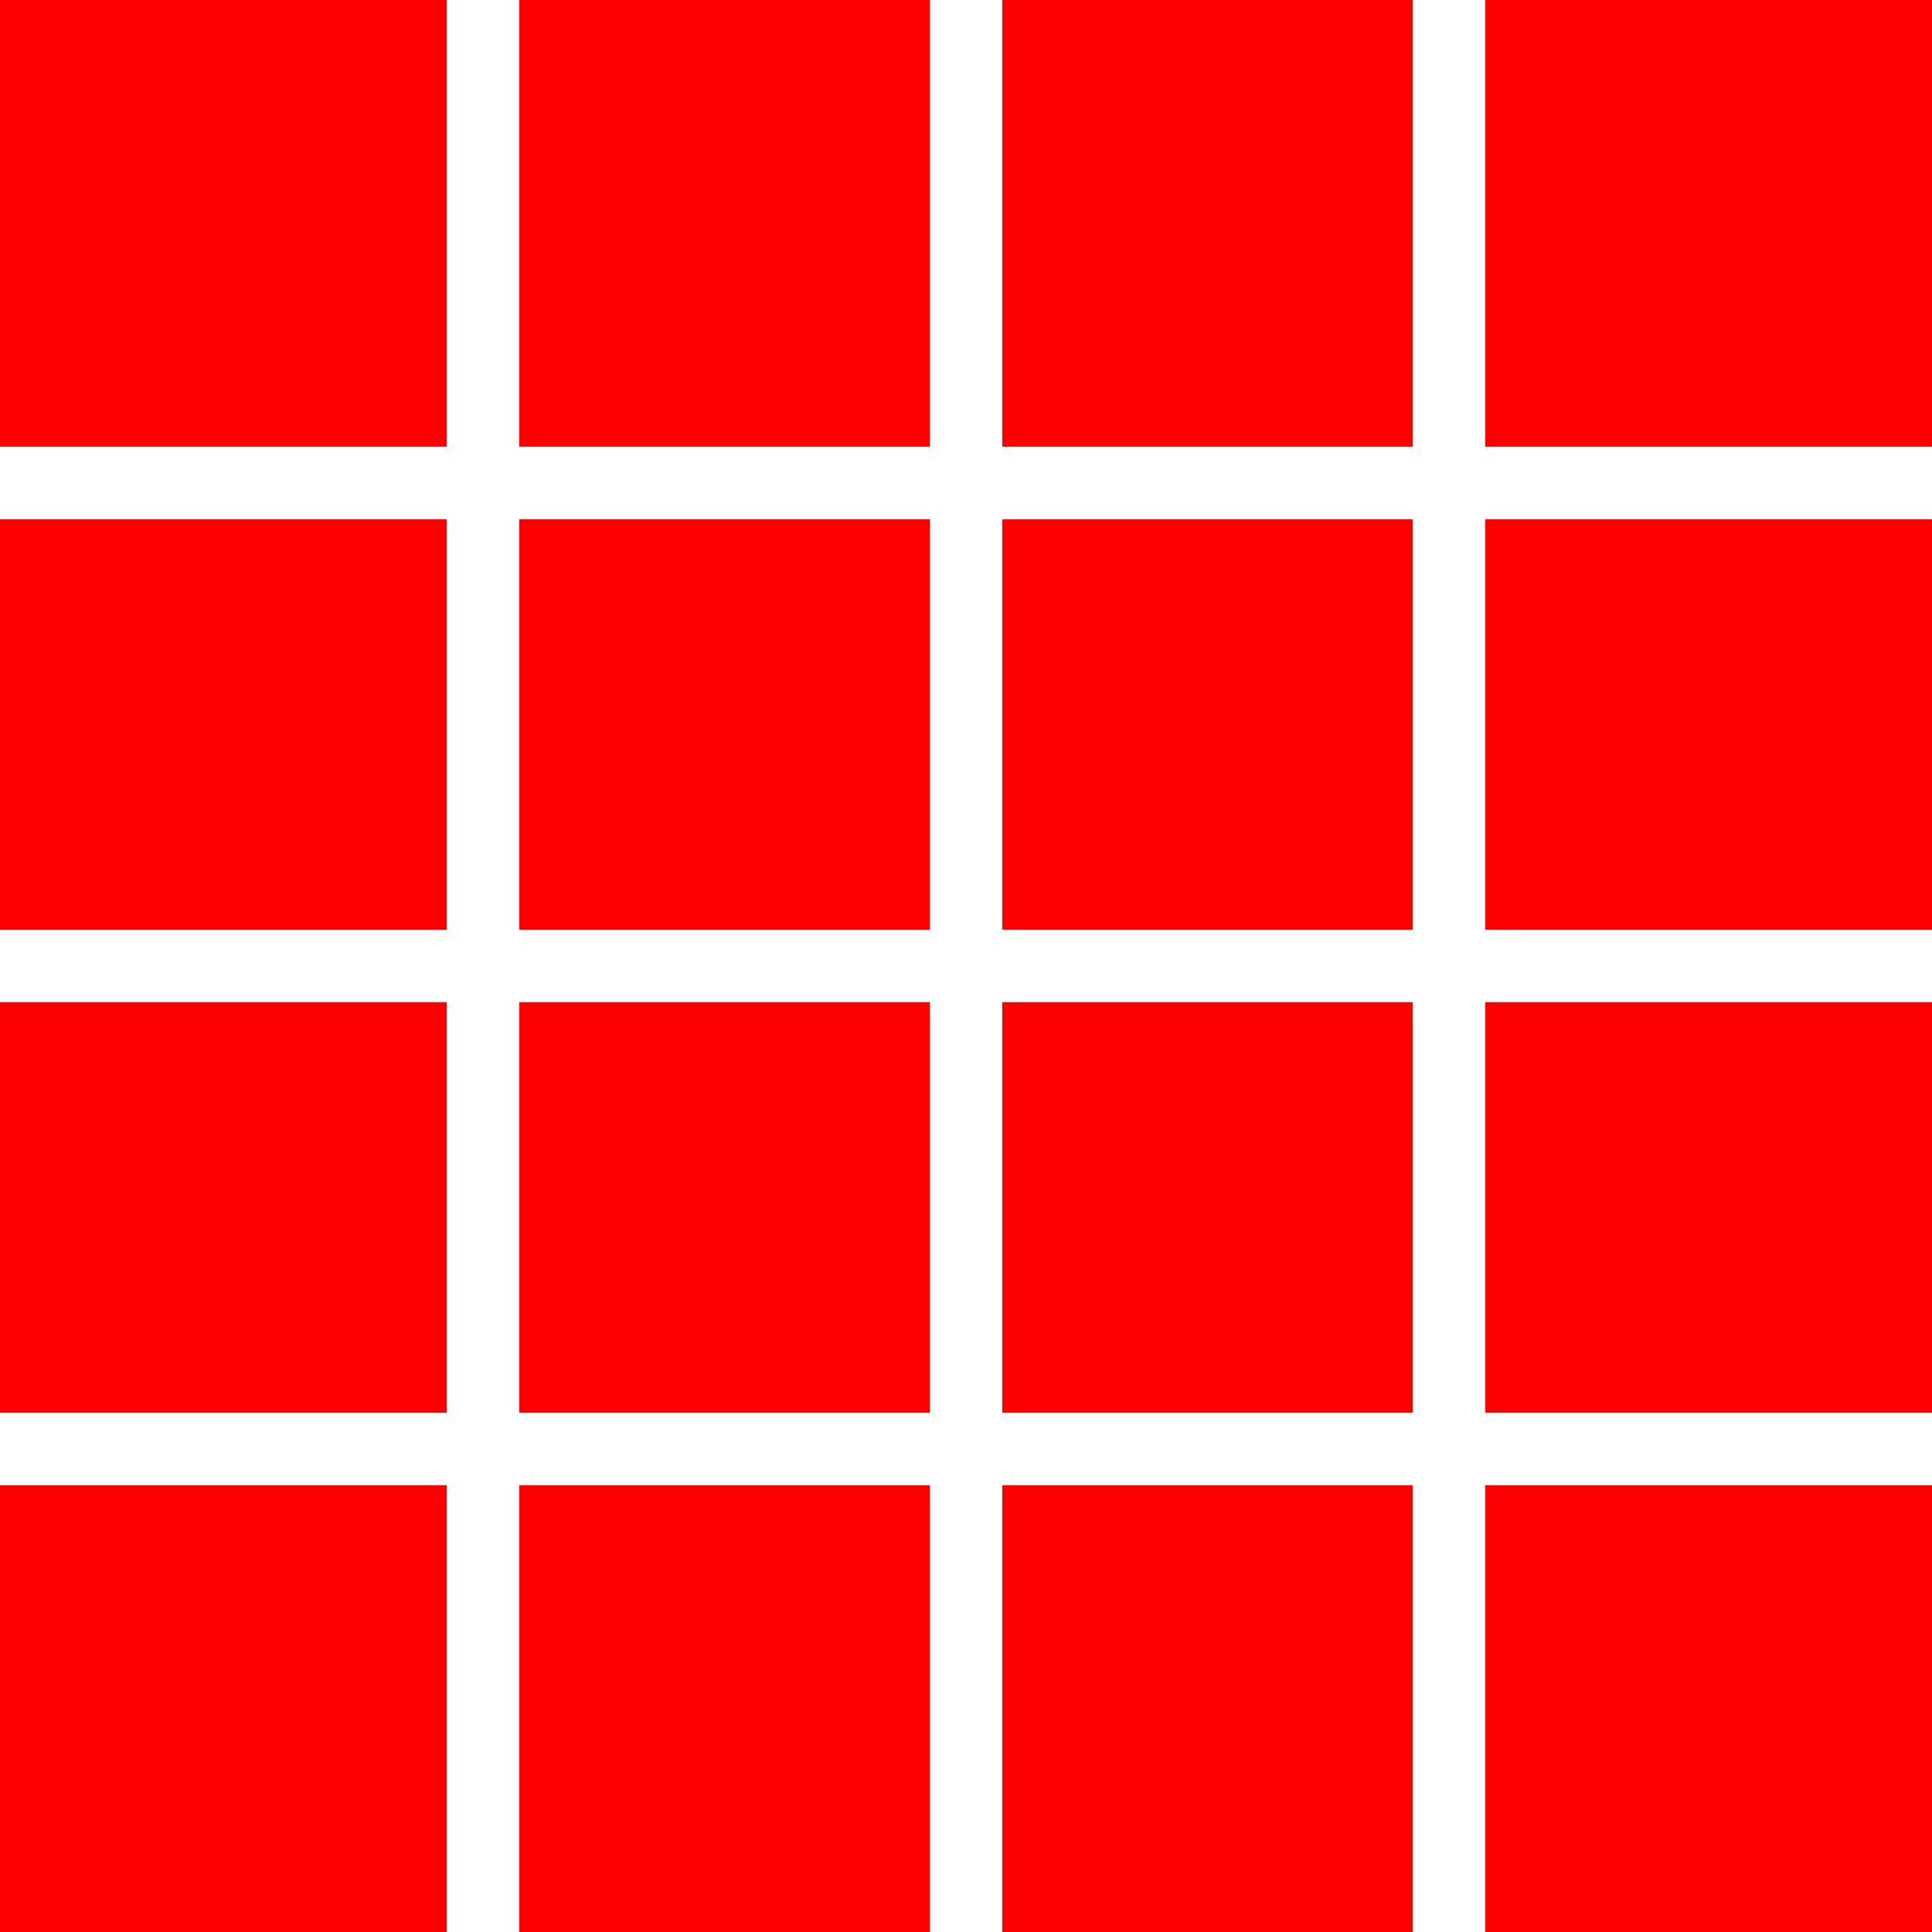
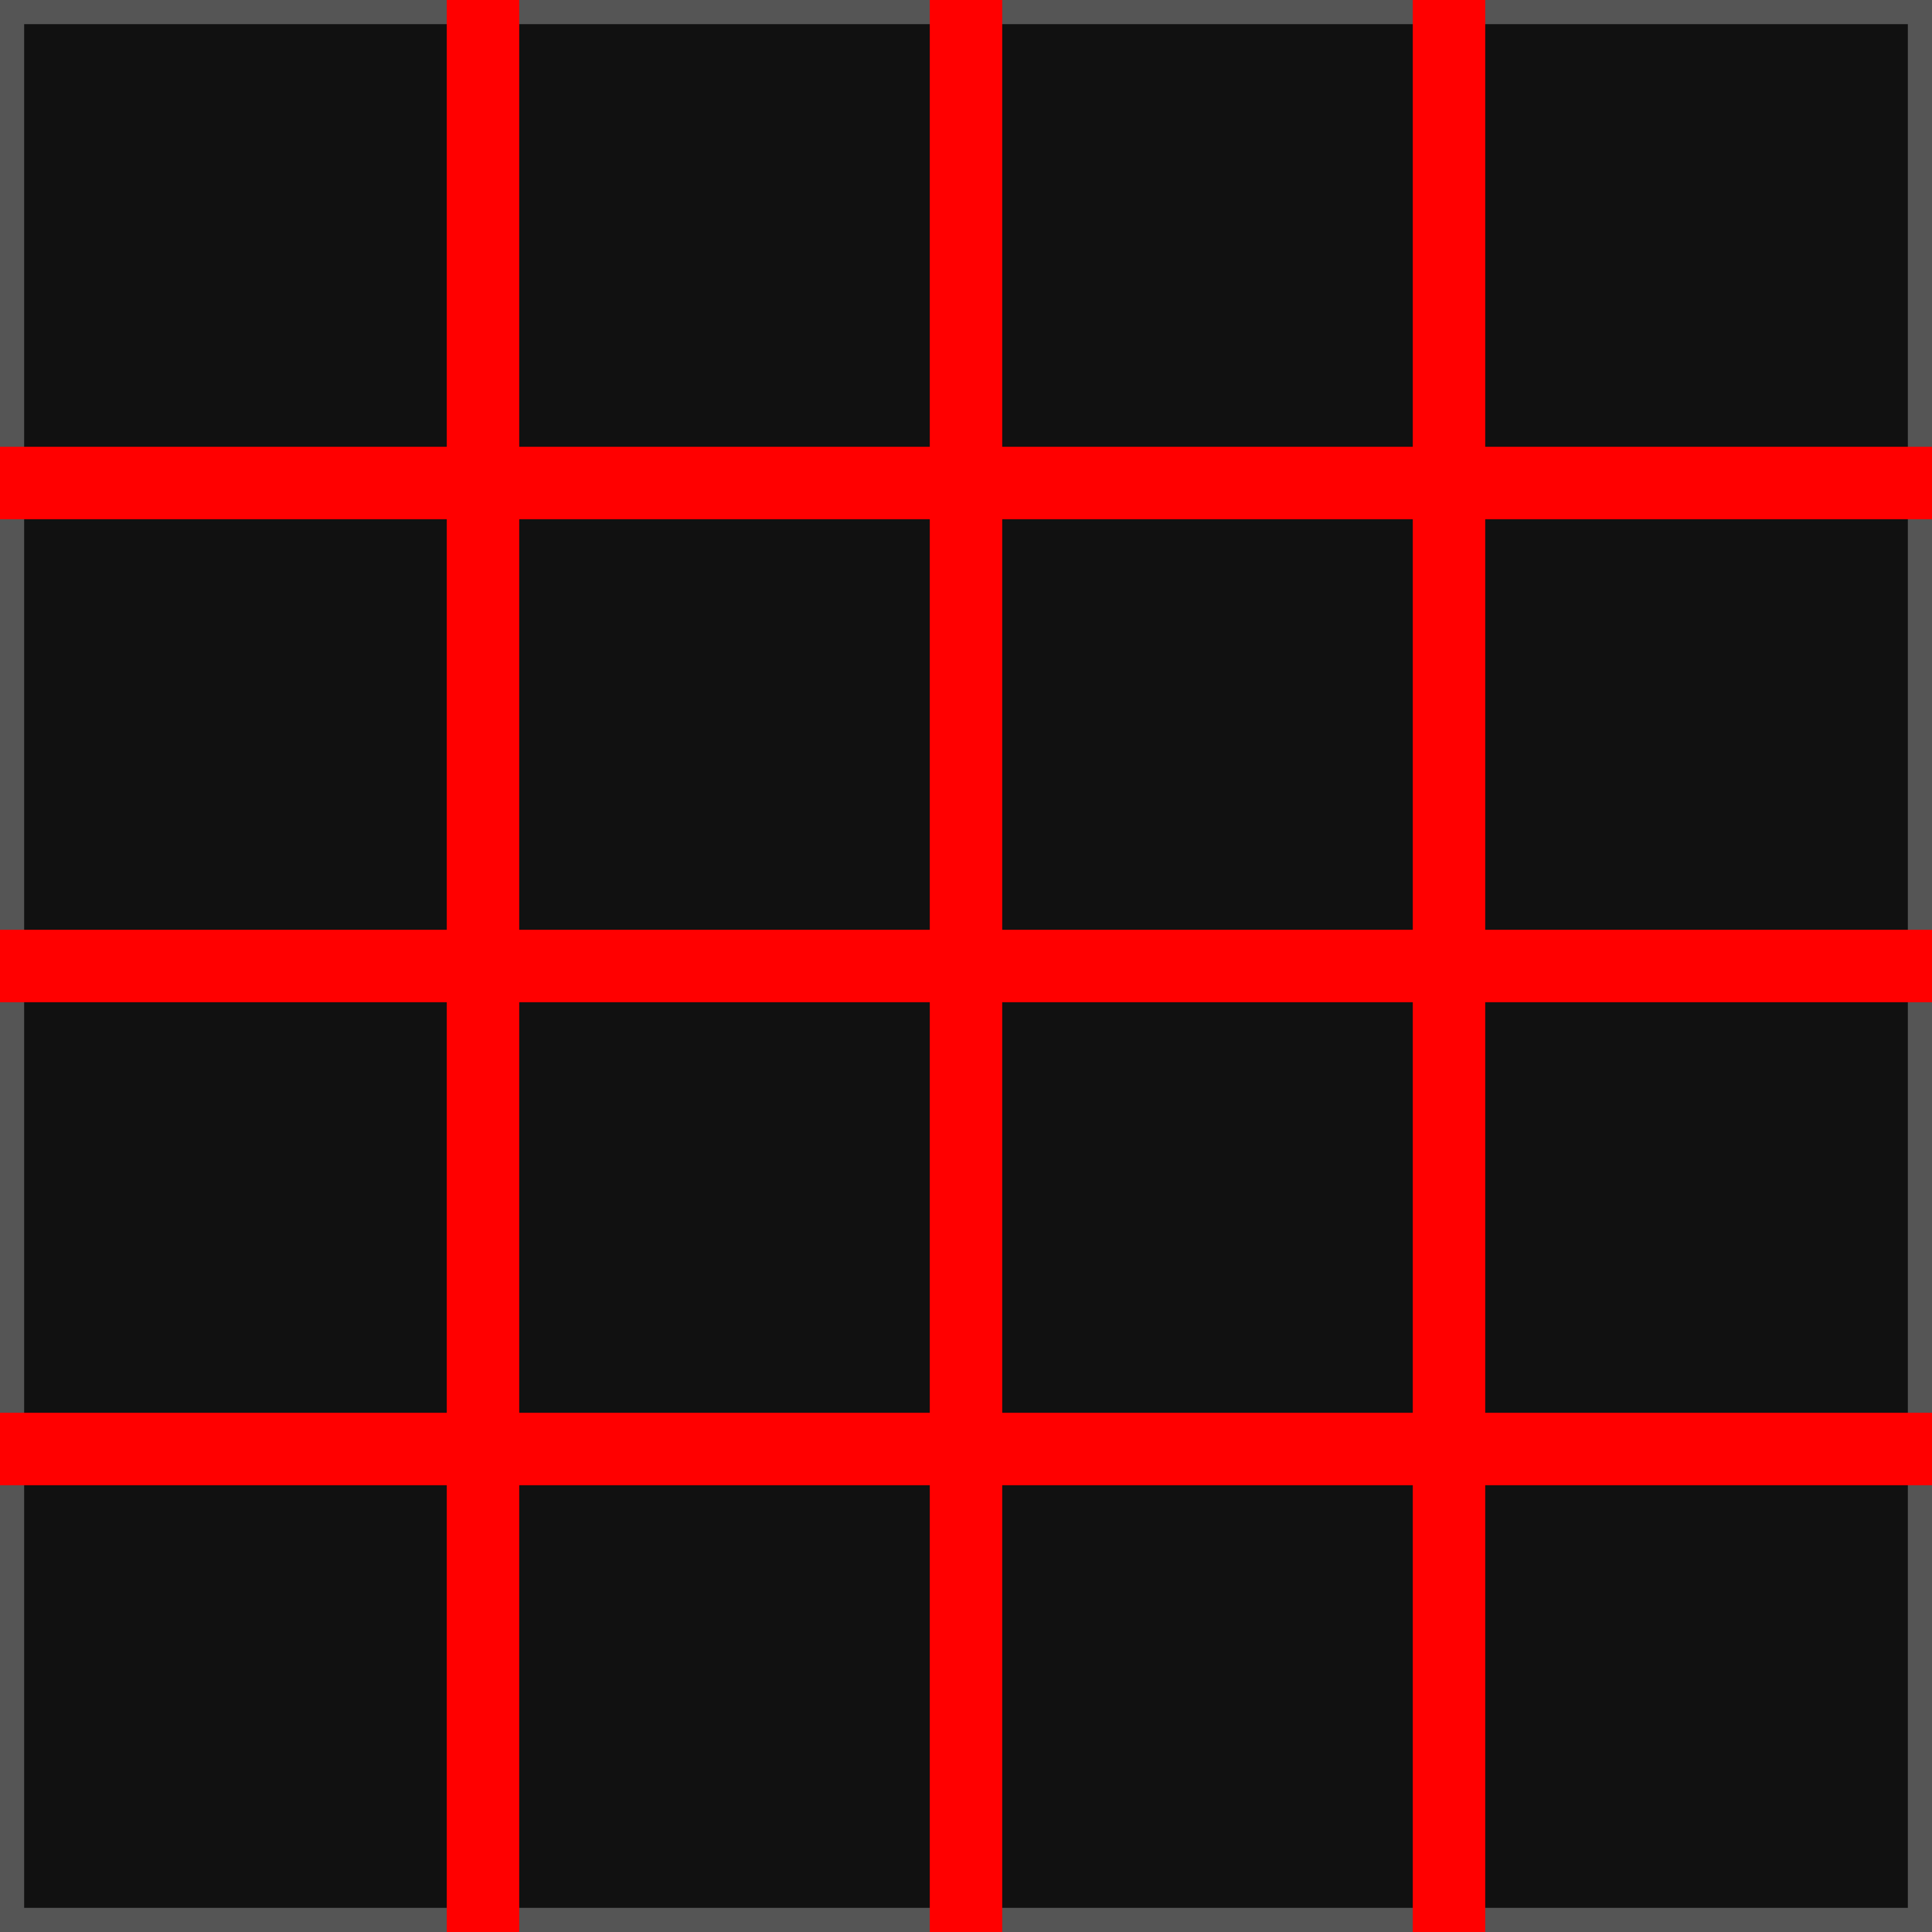
<svg xmlns="http://www.w3.org/2000/svg" viewBox="0 0 20 20" width="20" height="20">
-   <rect x="0" y="0" width="20" height="20" fill="#FF0000" />
-   <line x1="5" y1="0" x2="5" y2="20" stroke="white" stroke-width="0.75" />
-   <line x1="10" y1="0" x2="10" y2="20" stroke="white" stroke-width="0.75" />
-   <line x1="15" y1="0" x2="15" y2="20" stroke="white" stroke-width="0.75" />
-   <line x1="0" y1="5" x2="20" y2="5" stroke="white" stroke-width="0.75" />
-   <line x1="0" y1="10" x2="20" y2="10" stroke="white" stroke-width="0.75" />
-   <line x1="0" y1="15" x2="20" y2="15" stroke="white" stroke-width="0.75" />
+   <rect x="0" y="0" width="20" height="20" fill="#111111" stroke="#555555" stroke-width="0.5" />
+   <line x1="5" y1="0" x2="5" y2="20" stroke="#FF0000" stroke-width="0.75" />
+   <line x1="10" y1="0" x2="10" y2="20" stroke="#FF0000" stroke-width="0.75" />
+   <line x1="15" y1="0" x2="15" y2="20" stroke="#FF0000" stroke-width="0.75" />
+   <line x1="0" y1="5" x2="20" y2="5" stroke="#FF0000" stroke-width="0.75" />
+   <line x1="0" y1="10" x2="20" y2="10" stroke="#FF0000" stroke-width="0.75" />
+   <line x1="0" y1="15" x2="20" y2="15" stroke="#FF0000" stroke-width="0.75" />
</svg>
